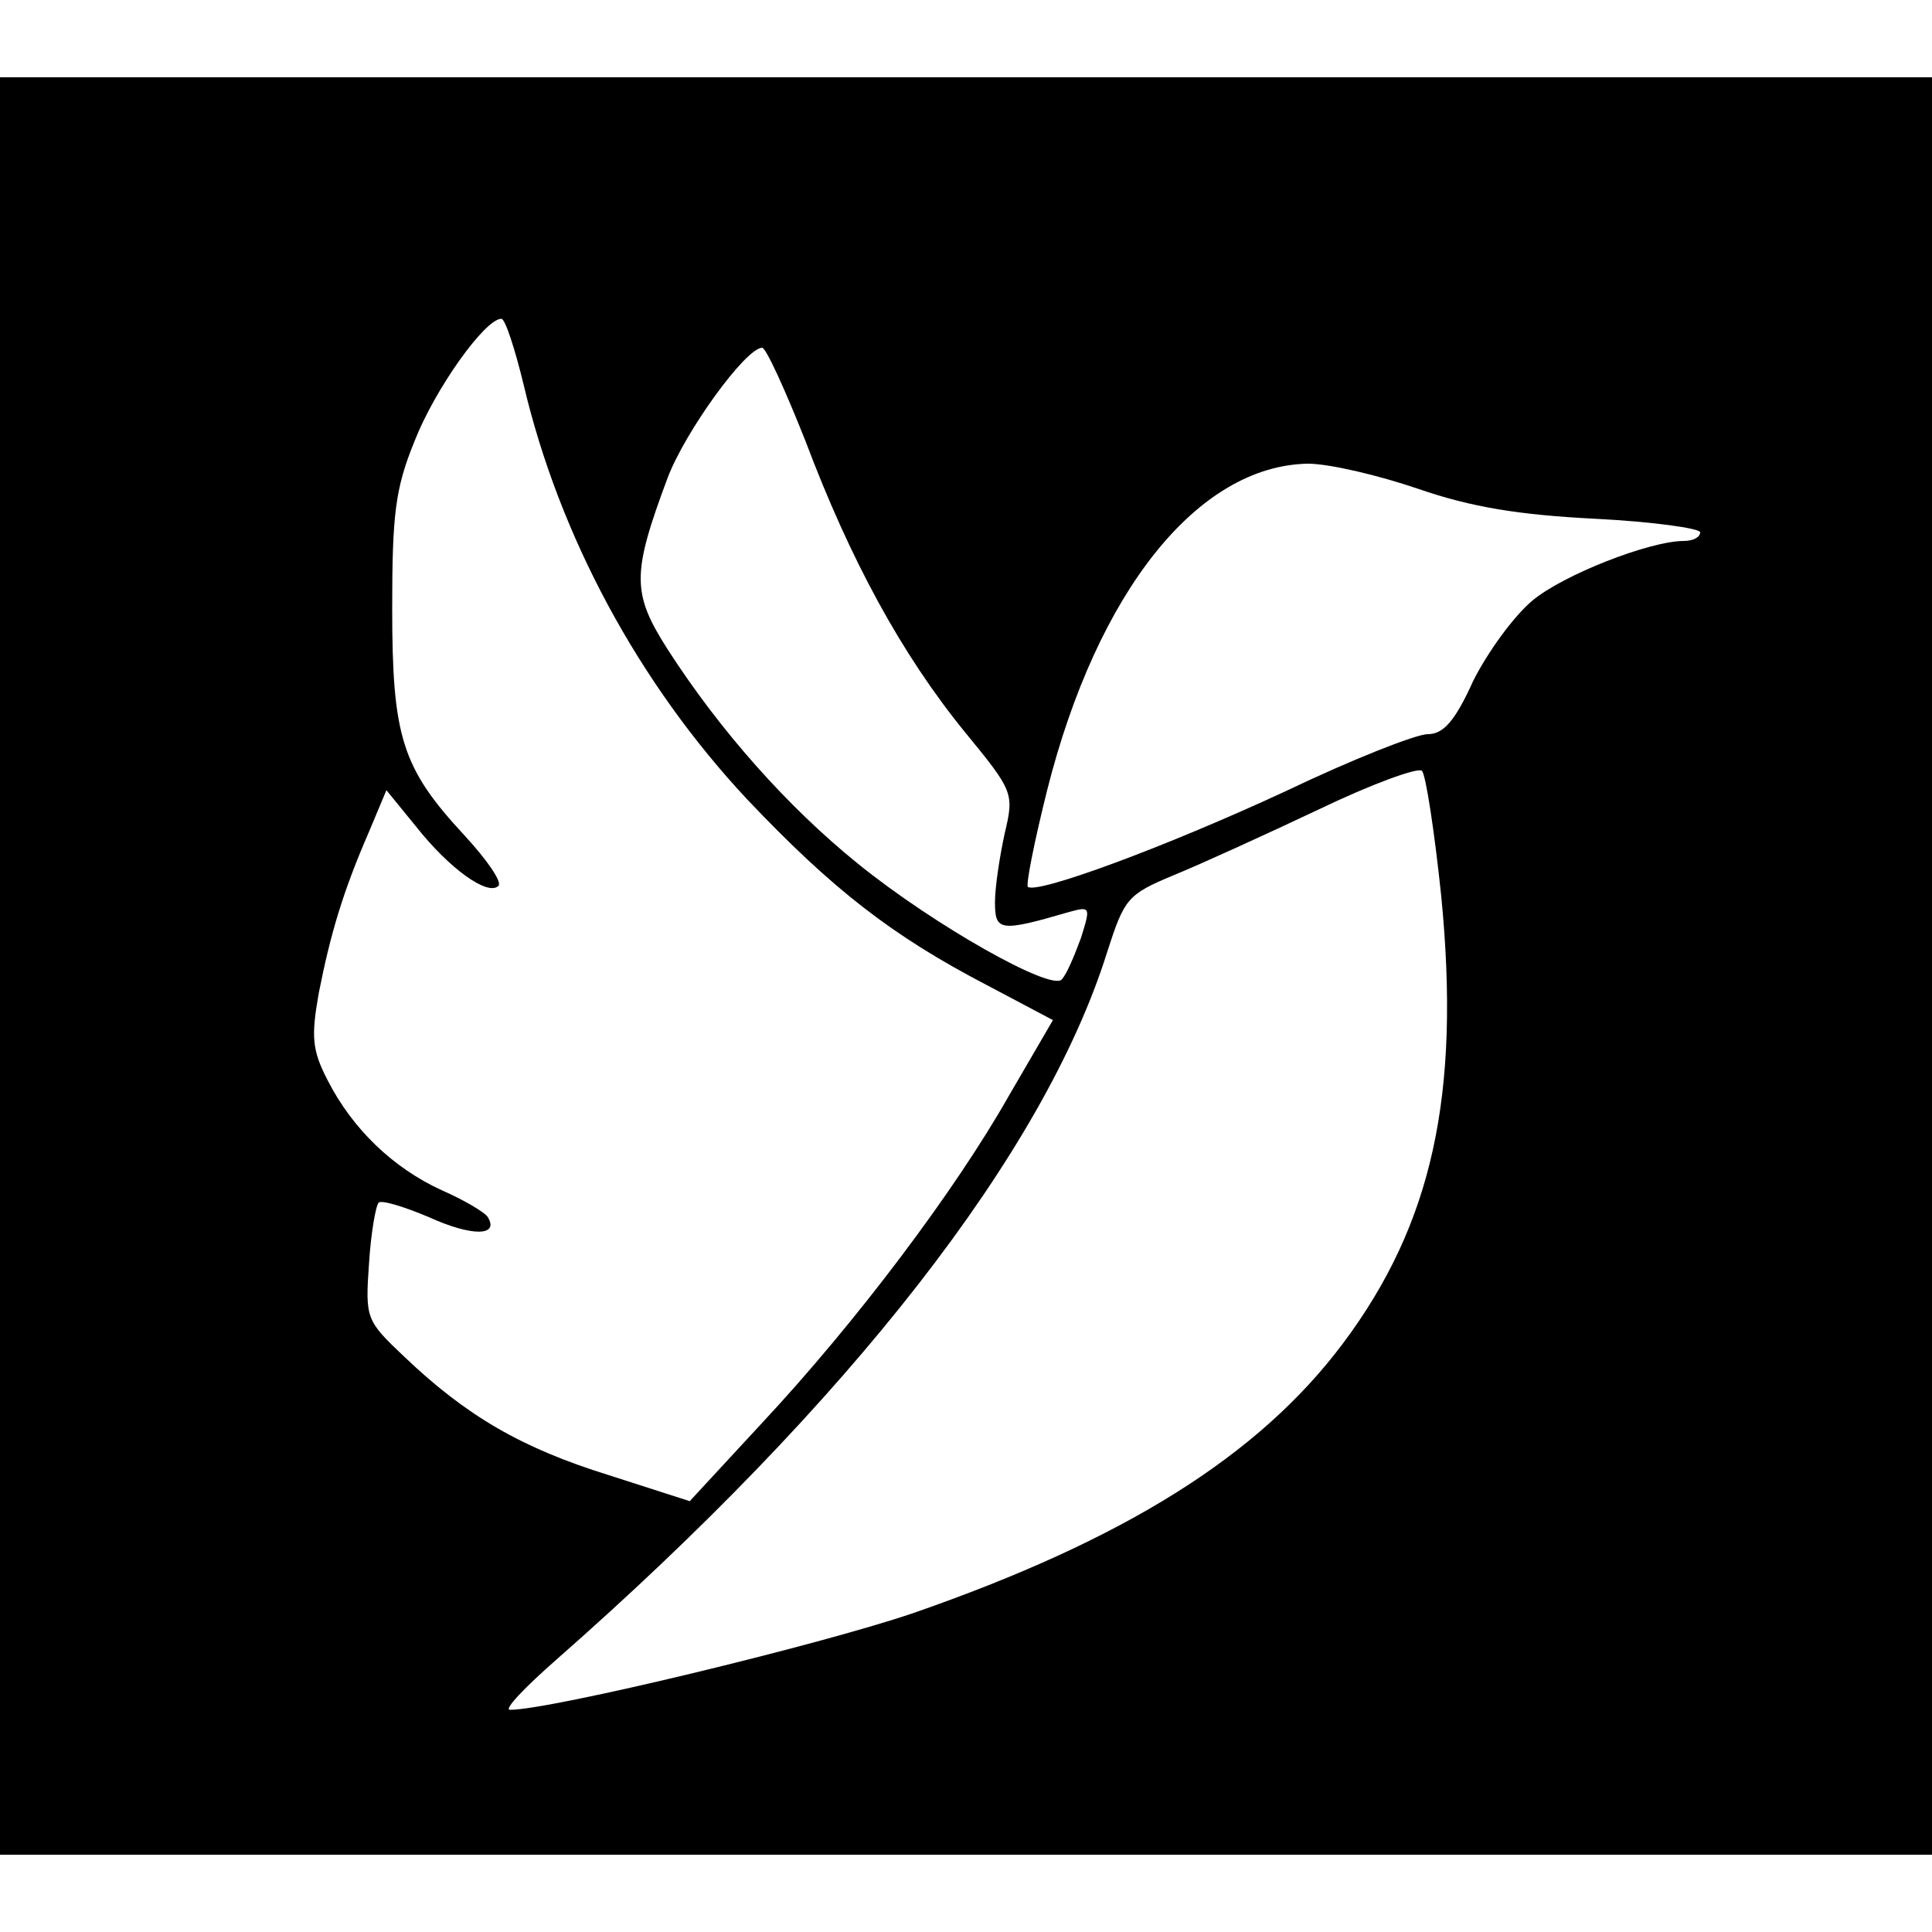
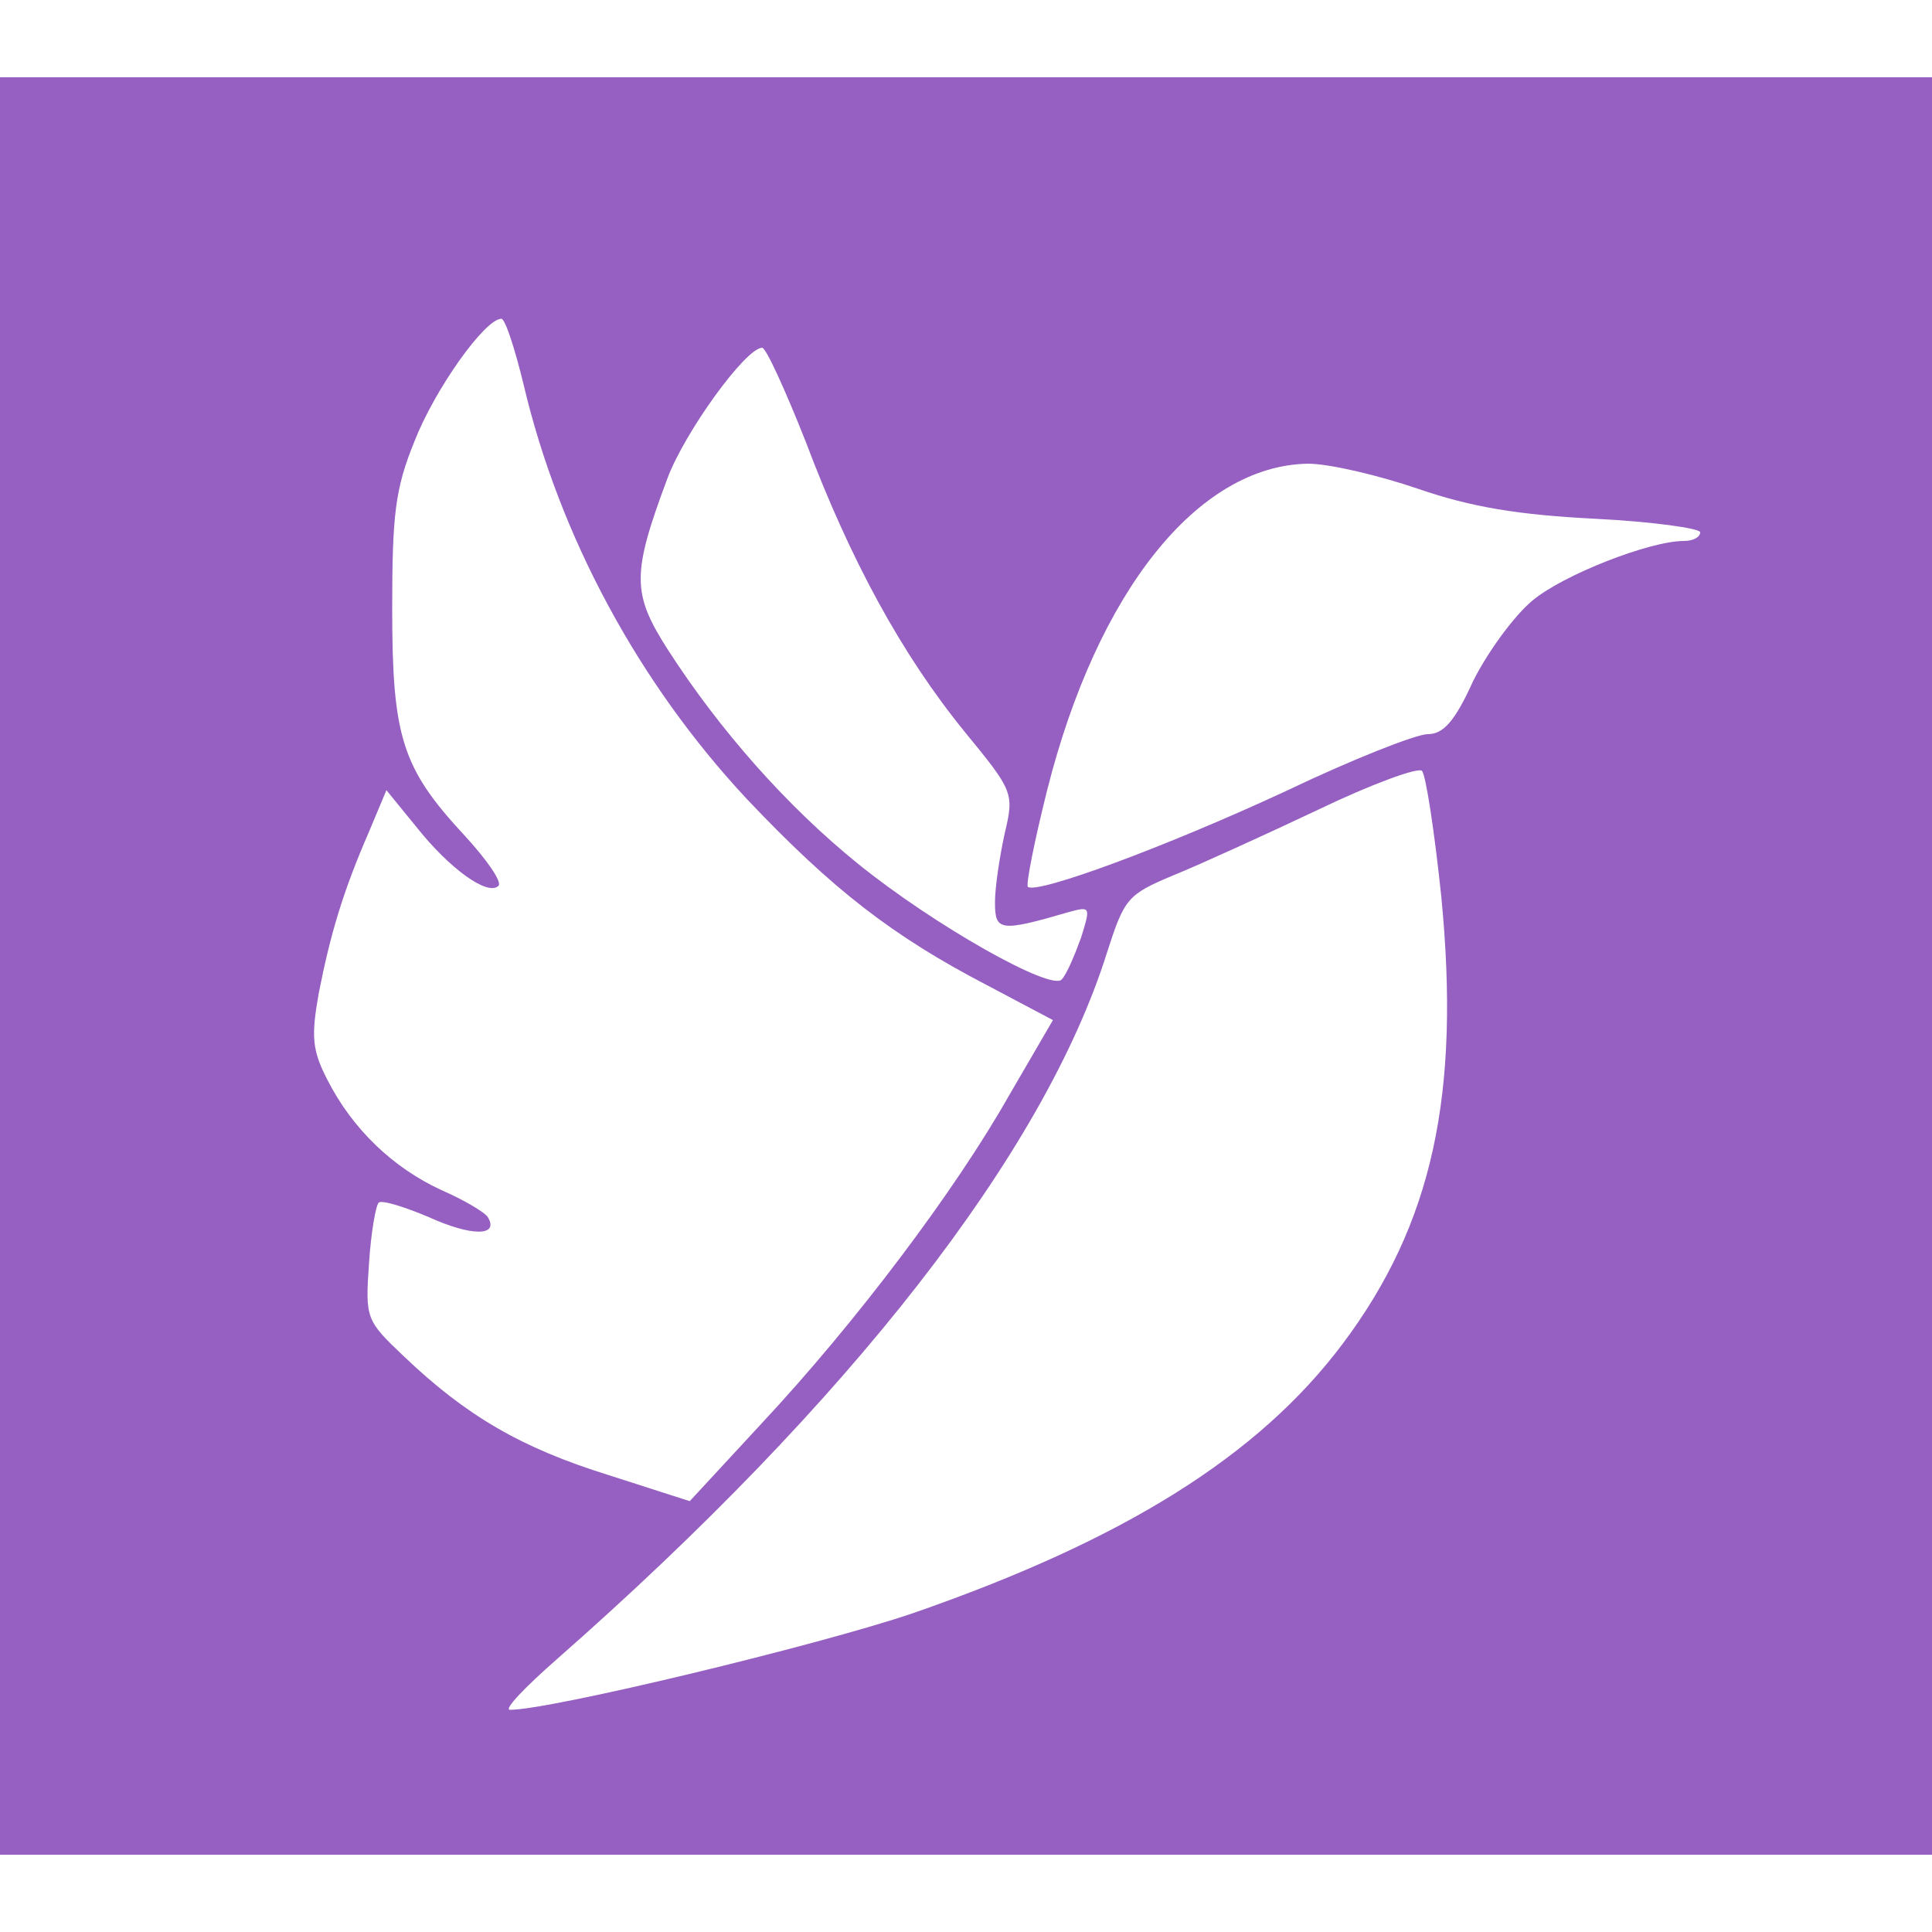
- <svg xmlns="http://www.w3.org/2000/svg" version="1.0" width="200pt" height="200pt" viewBox="0 0 200 200" preserveAspectRatio="xMidYMid meet">
-   <g transform="translate(0,200) scale(0.1,-0.1)" fill="#000000" stroke="none">
+ <svg xmlns="http://www.w3.org/2000/svg" version="1.0" width="150pt" height="150pt" viewBox="0 0 200 200" preserveAspectRatio="xMidYMid meet" className="rounded-md">
+   <g transform="translate(0,200) scale(0.1,-0.1)" fill="#9660c2" stroke="none">
    <path d="M0 1000 l0 -920 1000 0 1000 0 0 920 0 920 -1000 0 -1000 0 0 -920z m542 602 c37 -157 119 -309 231 -429 89 -94 151 -142 249 -193 l68 -36 -46 -79 c-55 -97 -157 -233 -256 -339 l-74 -80 -84 27 c-90 28 -147 61 -212 123 -39 37 -40 39 -36 96 2 32 7 60 10 63 3 3 26 -4 52 -15 44 -20 73 -20 61 0 -3 5 -25 18 -48 28 -50 23 -92 63 -118 114 -16 31 -17 45 -9 90 12 61 25 105 52 167 l18 43 31 -38 c34 -43 74 -72 85 -61 4 4 -12 27 -35 52 -65 70 -75 102 -75 235 0 97 3 124 23 173 21 54 73 127 90 127 4 0 14 -31 23 -68z m292 -59 c46 -122 99 -220 165 -301 50 -61 51 -63 41 -105 -5 -23 -10 -55 -10 -71 0 -30 5 -31 77 -10 22 6 22 5 12 -27 -7 -19 -15 -38 -20 -43 -11 -12 -132 56 -211 120 -73 59 -143 138 -197 222 -37 58 -37 78 0 177 18 48 81 135 98 135 4 0 24 -44 45 -97z m634 -49 c55 -19 104 -27 183 -31 60 -3 109 -10 109 -14 0 -5 -7 -9 -17 -9 -35 0 -125 -35 -157 -62 -19 -16 -46 -53 -61 -83 -19 -42 -31 -55 -47 -55 -12 0 -78 -26 -147 -59 -125 -58 -258 -107 -267 -99 -2 3 7 48 20 100 52 206 156 336 270 338 22 0 73 -12 114 -26z m24 -422 c20 -205 -9 -339 -102 -463 -87 -116 -226 -203 -445 -279 -97 -33 -375 -100 -417 -100 -7 0 15 23 48 52 304 267 505 525 570 732 18 56 21 60 69 80 27 11 95 42 150 68 54 26 103 44 107 40 4 -4 13 -63 20 -130z" />
  </g>
</svg>
